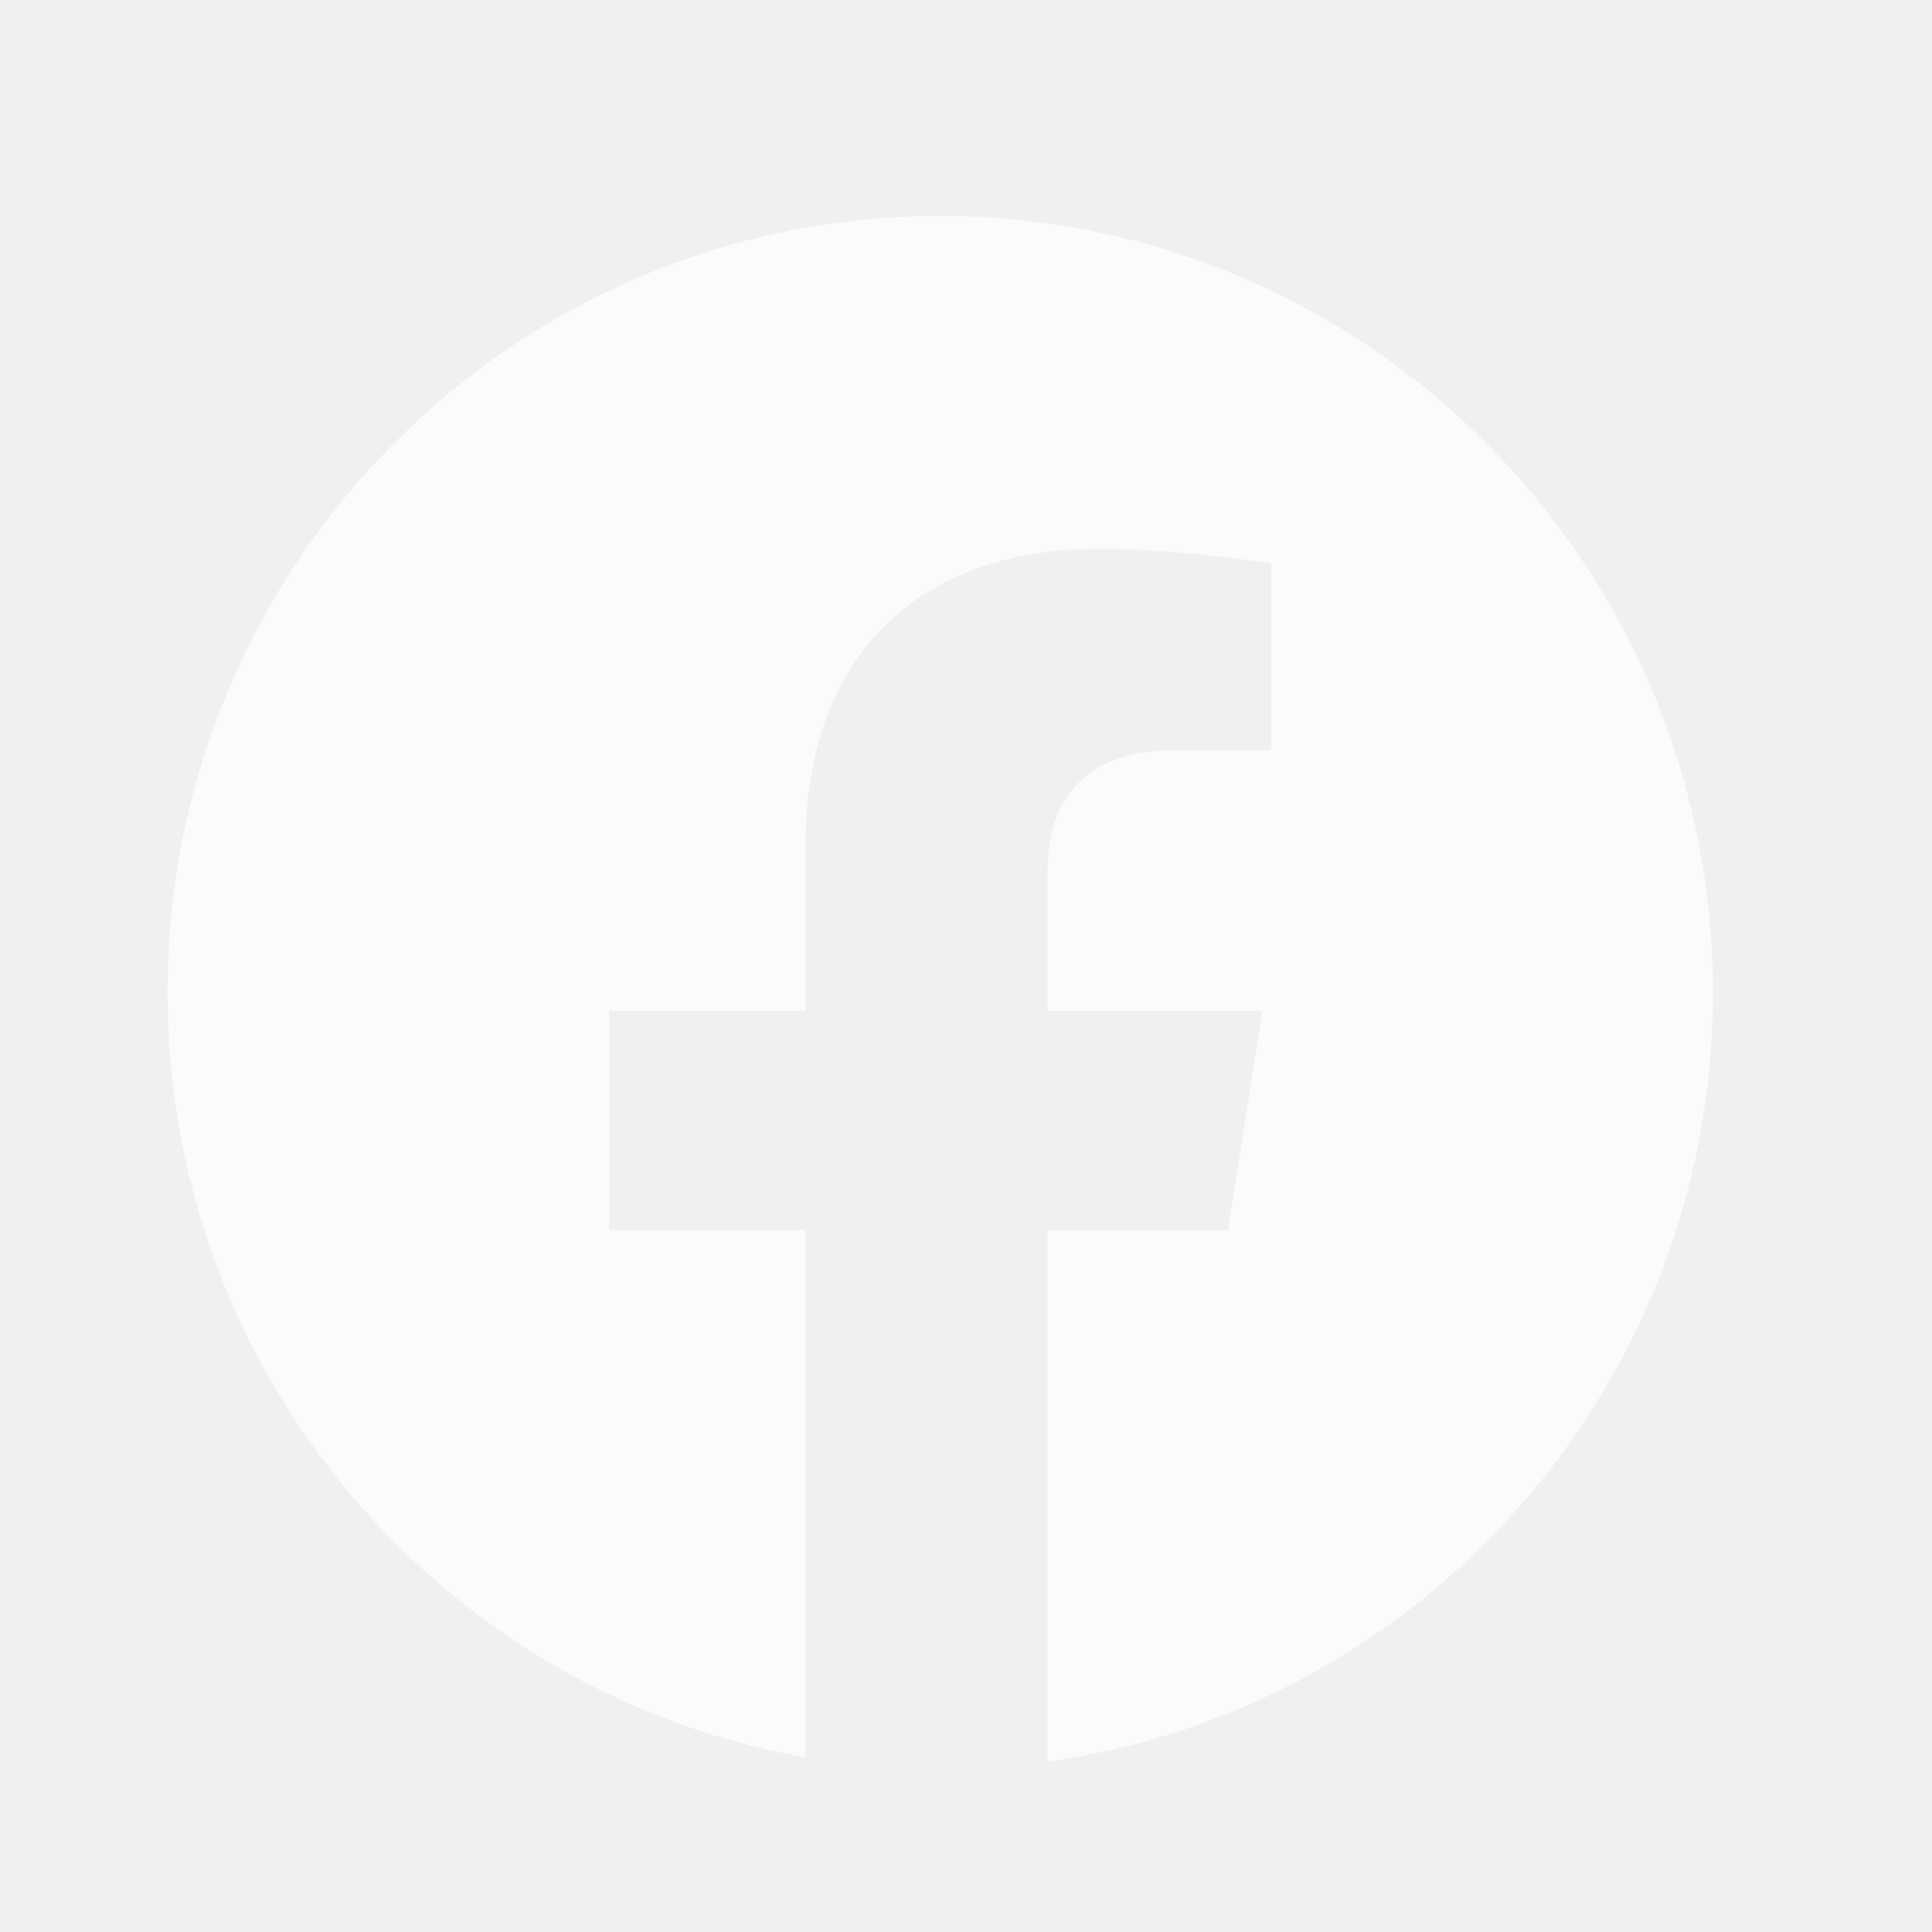
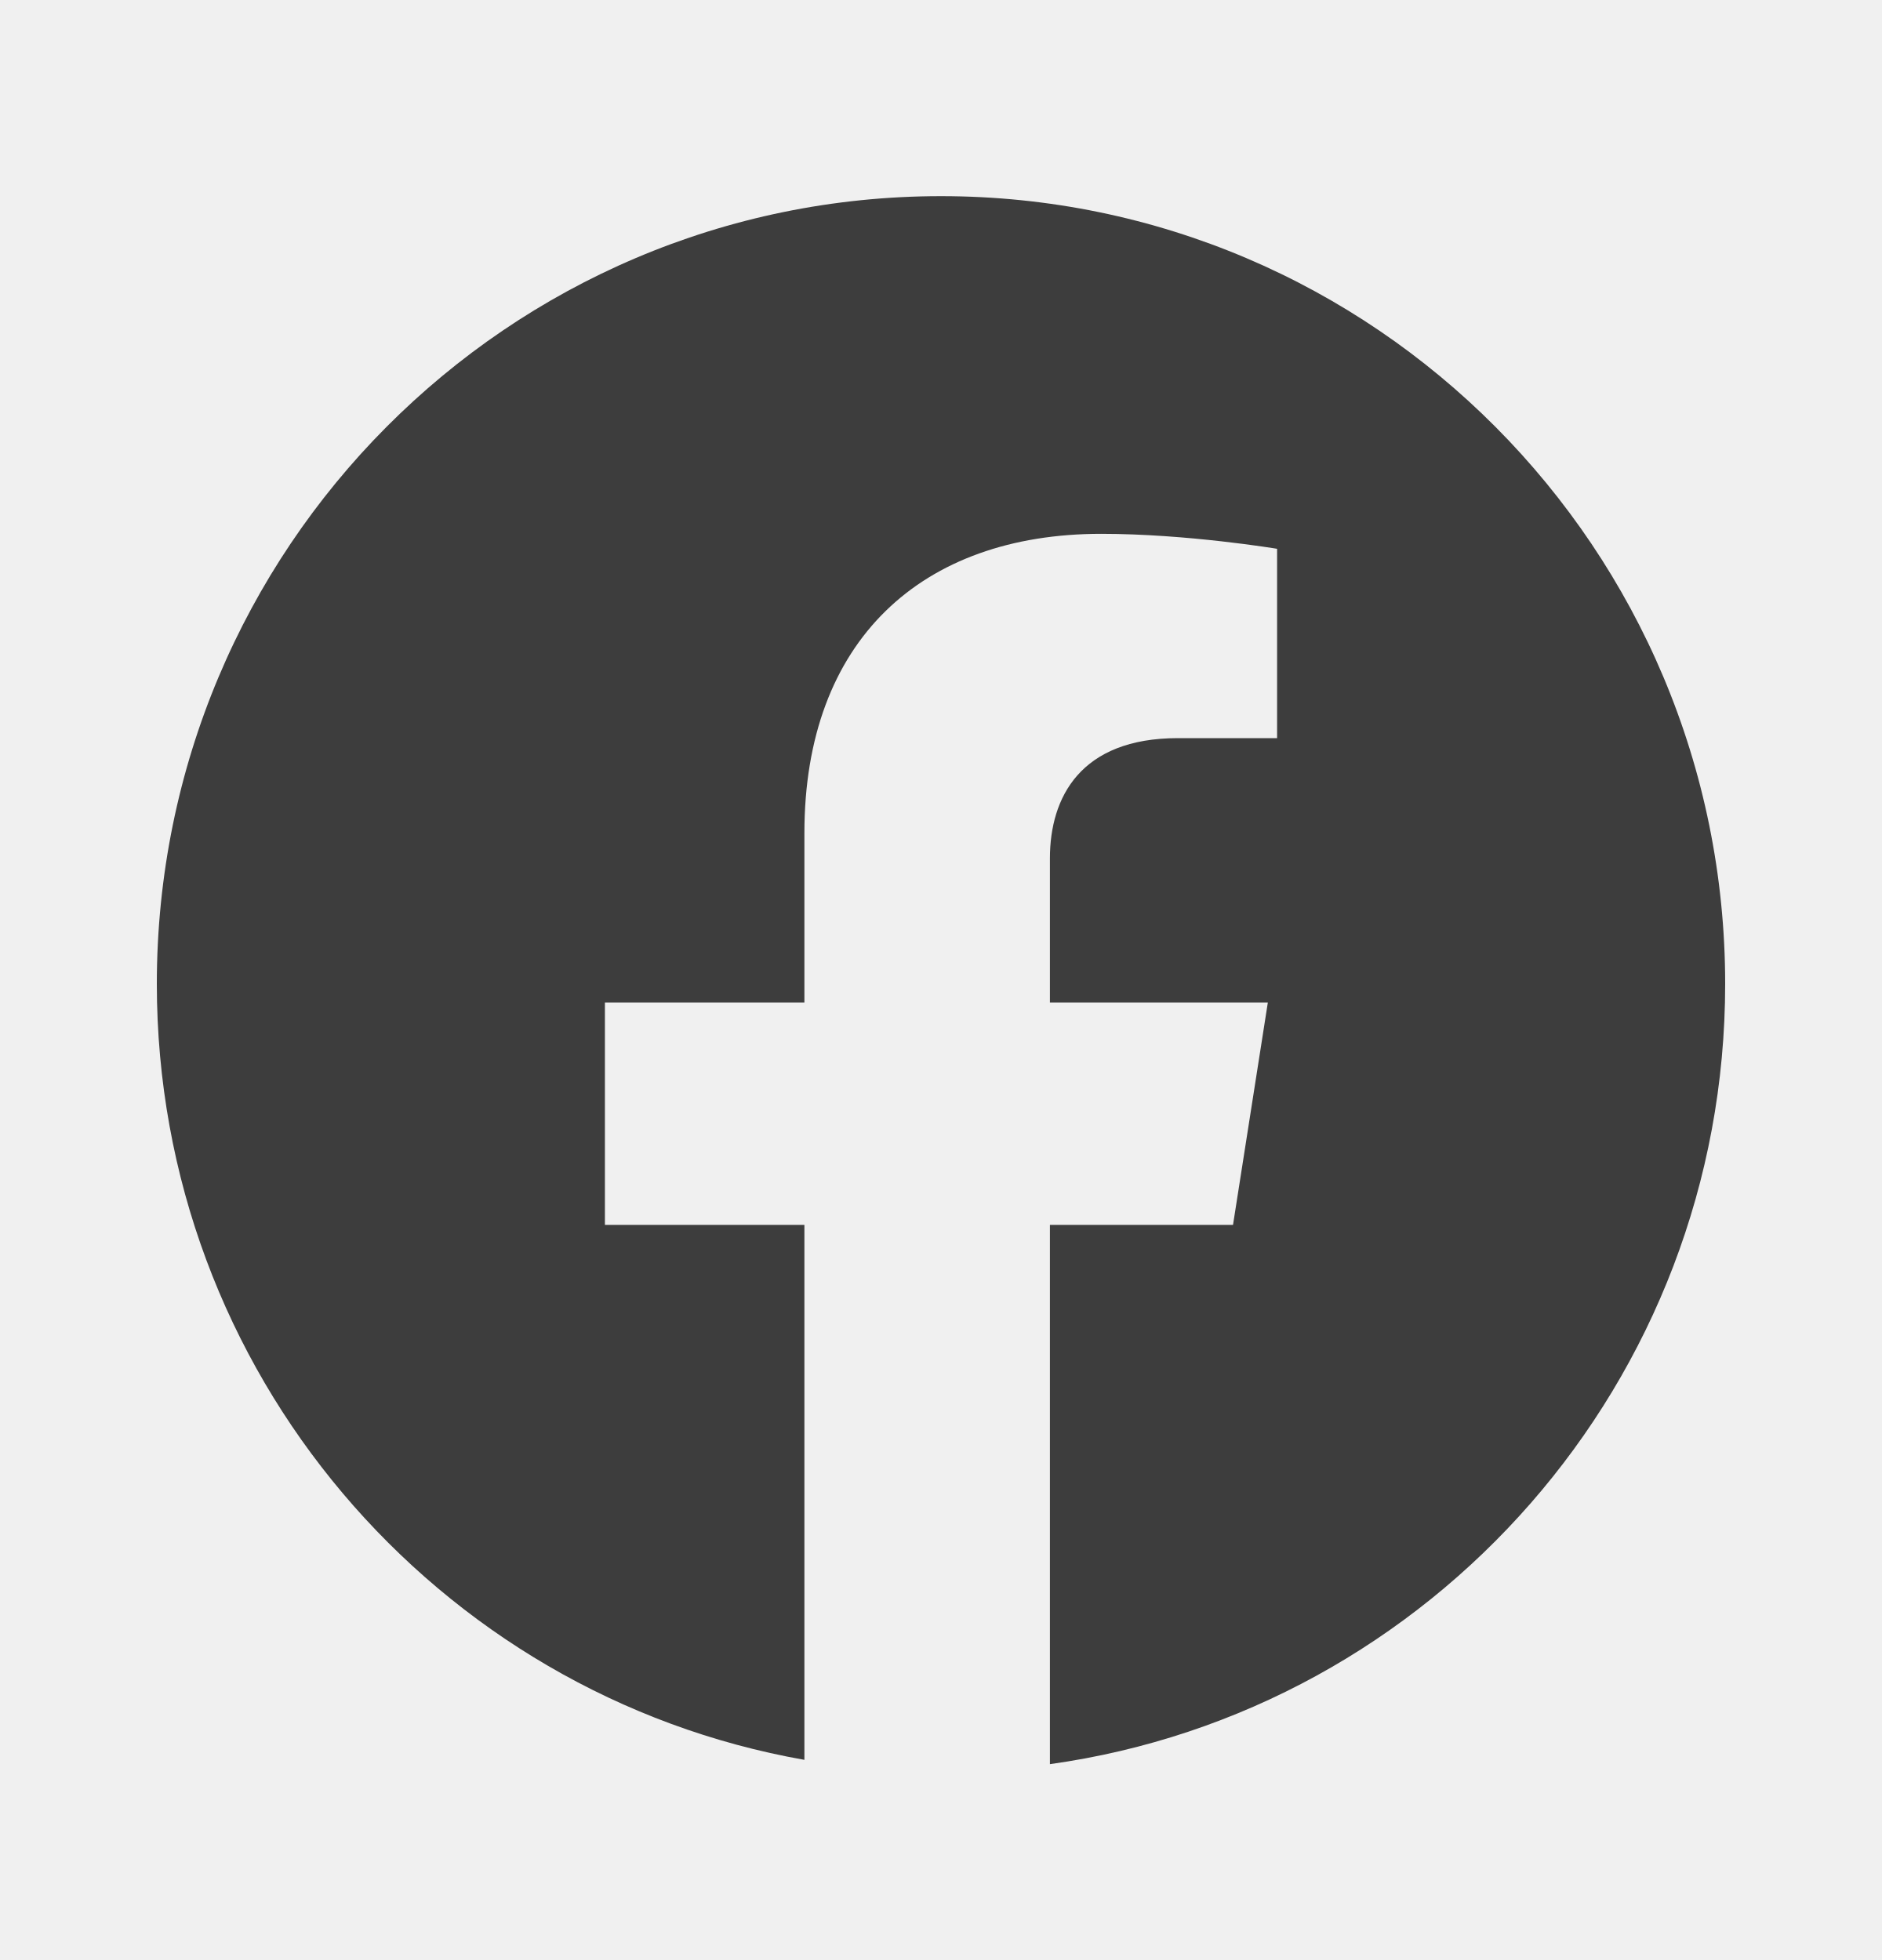
- <svg xmlns="http://www.w3.org/2000/svg" width="25" height="25" viewBox="0 0 25 25" fill="none">
-   <g opacity="0.7">
-     <path d="M13.556 22.795C18.421 22.116 22.166 17.919 22.166 12.844C22.166 7.294 17.689 2.795 12.166 2.795C6.644 2.795 2.167 7.294 2.167 12.844C2.167 17.796 5.732 21.912 10.425 22.74V15.916H7.881V13.08H10.425V10.919C10.425 8.46 11.92 7.102 14.21 7.102C15.305 7.102 16.452 7.293 16.452 7.293V9.708H15.188C13.943 9.708 13.556 10.465 13.556 11.241V13.08H16.335L15.891 15.916H13.556V22.795Z" fill="white" />
-   </g>
+ <svg xmlns="http://www.w3.org/2000/svg" width="24" height="25" viewBox="0 0 24 25" fill="none">
+   <path d="M13.389 22.502C18.255 21.823 22 17.626 22 12.55C22 7.001 17.523 2.502 12 2.502C6.477 2.502 2 7.001 2 12.55C2 17.503 5.566 21.619 10.258 22.447V15.623H7.714V12.787H10.258V10.626C10.258 8.167 11.754 6.809 14.043 6.809C15.139 6.809 16.286 7 16.286 7V9.415H15.021C13.777 9.415 13.389 10.172 13.389 10.948V12.787H16.168L15.724 15.623H13.389V22.502Z" fill="#3D3D3D" />
</svg>
